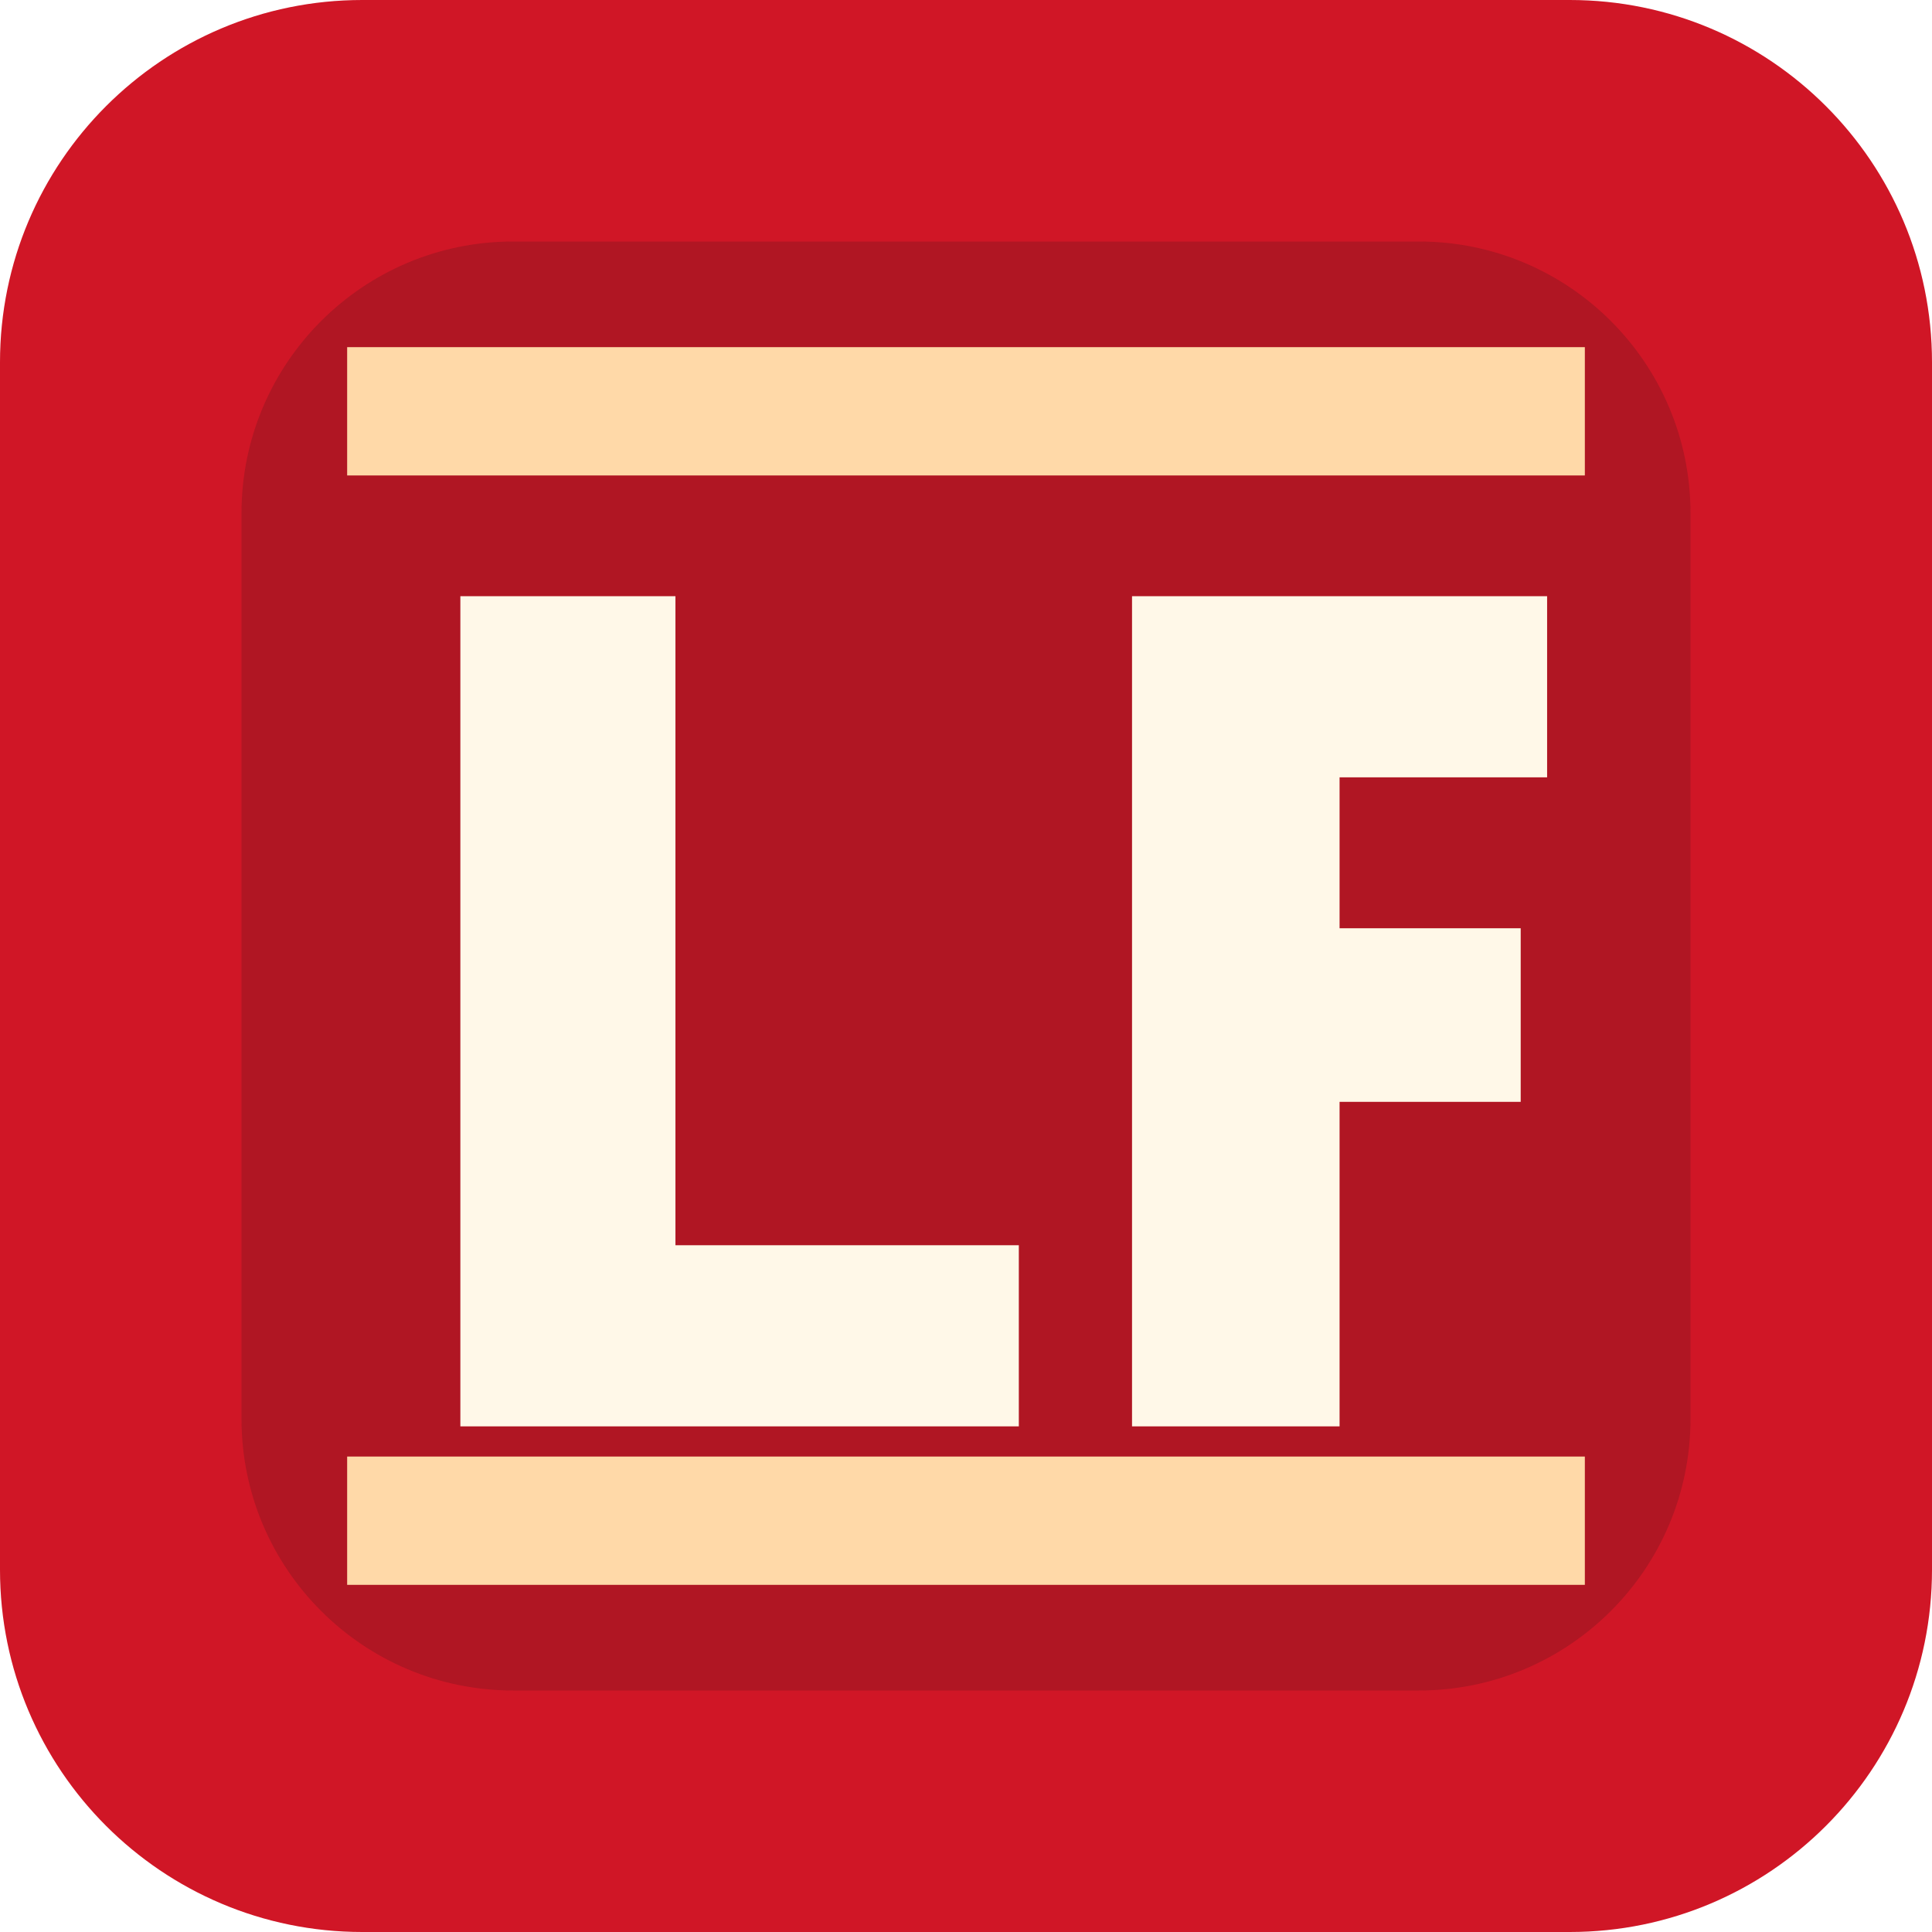
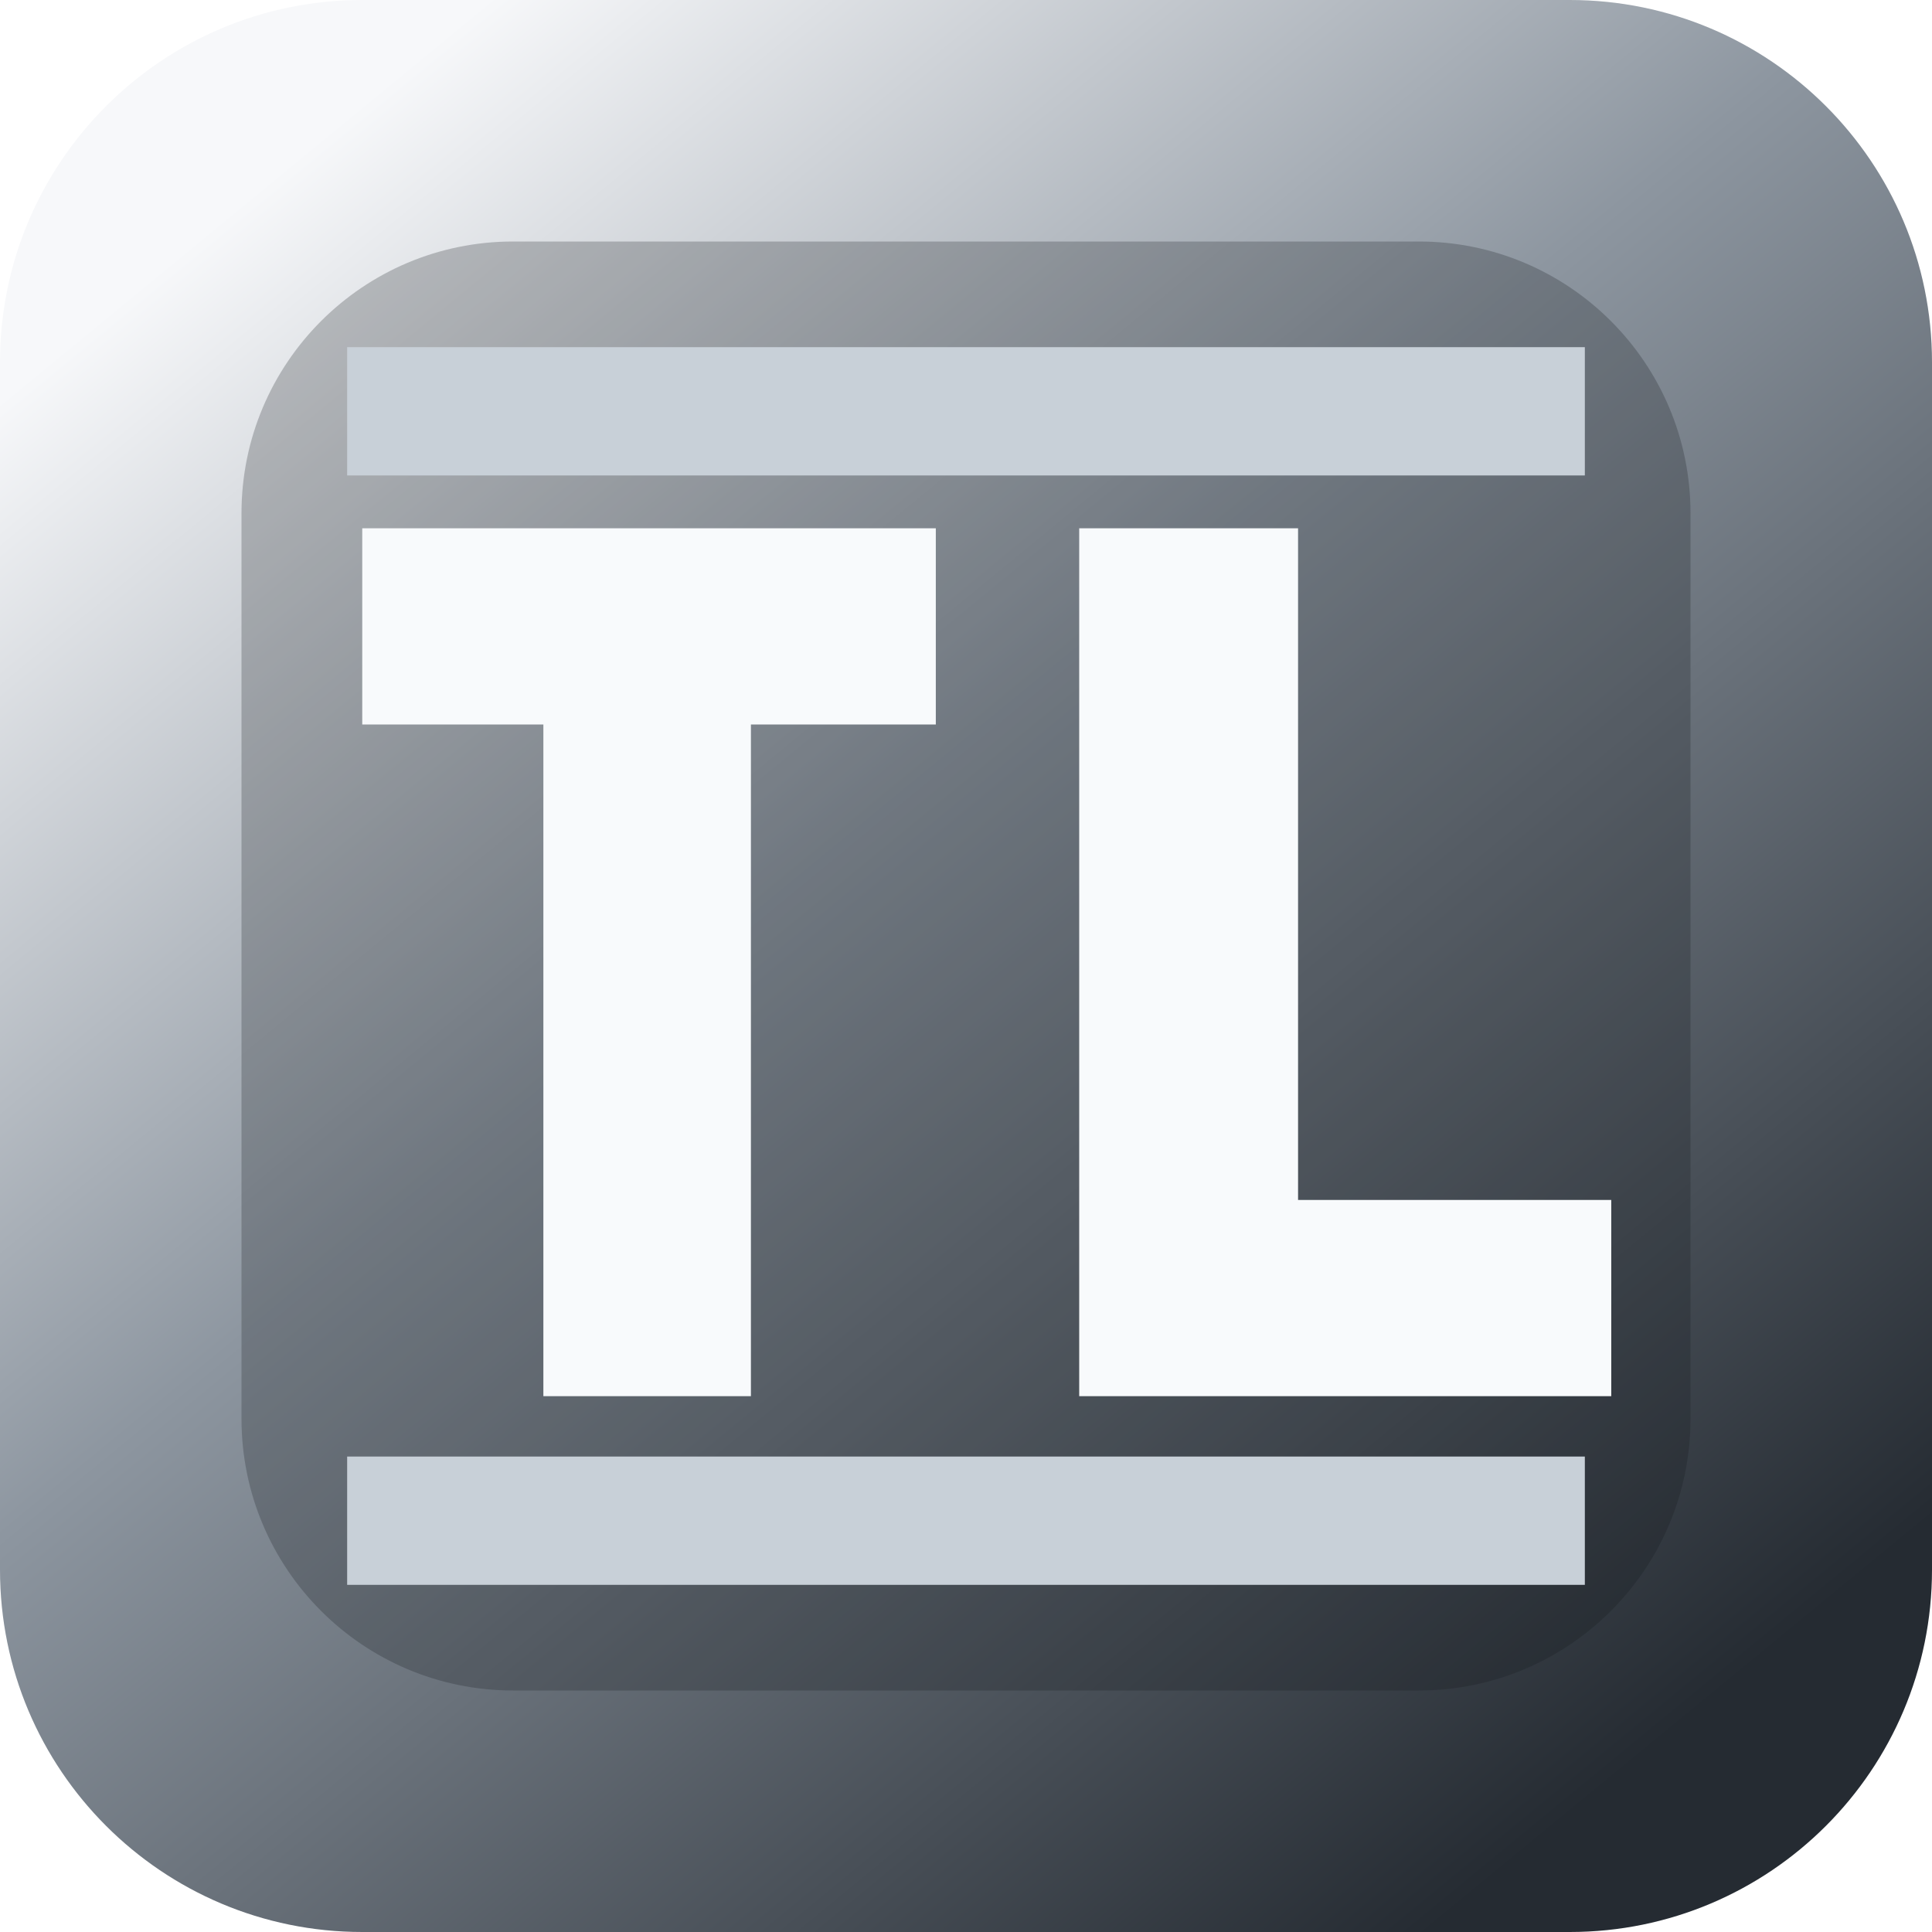
<svg xmlns="http://www.w3.org/2000/svg" viewBox="0 0 512 512">
-   <rect width="512" height="512" rx="96" fill="#d01626" />
-   <rect x="64" y="64" width="384" height="384" rx="72" fill="#201414" opacity=".18" />
-   <path fill="#fff8e8" d="M122 158h57v172h91v48H122V158Zm178 0h110v48h-55v40h48v46h-48v86h-55V158Z" />
-   <path fill="#ffd9a8" d="M92 92h328v34H92V92Zm0 294h328v34H92v-34Z" />
+   <defs>
+     <linearGradient id="steel" x1="78" y1="42" x2="430" y2="470" gradientUnits="userSpaceOnUse">
+       <stop stop-color="#f7f8fa" />
+       <stop offset=".42" stop-color="#8d96a0" />
+       <stop offset="1" stop-color="#252b32" />
+     </linearGradient>
+   </defs>
+   <rect width="512" height="512" rx="96" fill="url(#steel)" />
+   <rect x="64" y="64" width="384" height="384" rx="72" fill="#11151b" opacity=".24" />
+   <path fill="#f8fafc" d="M96 140h152v52h-49v178h-55V192H96v-52Zm190 0h58v178h83v52H286V140Z" />
+   <path fill="#c8d0d8" d="M92 92h328v34H92V92Zm0 294h328v34H92v-34Z" />
</svg>
